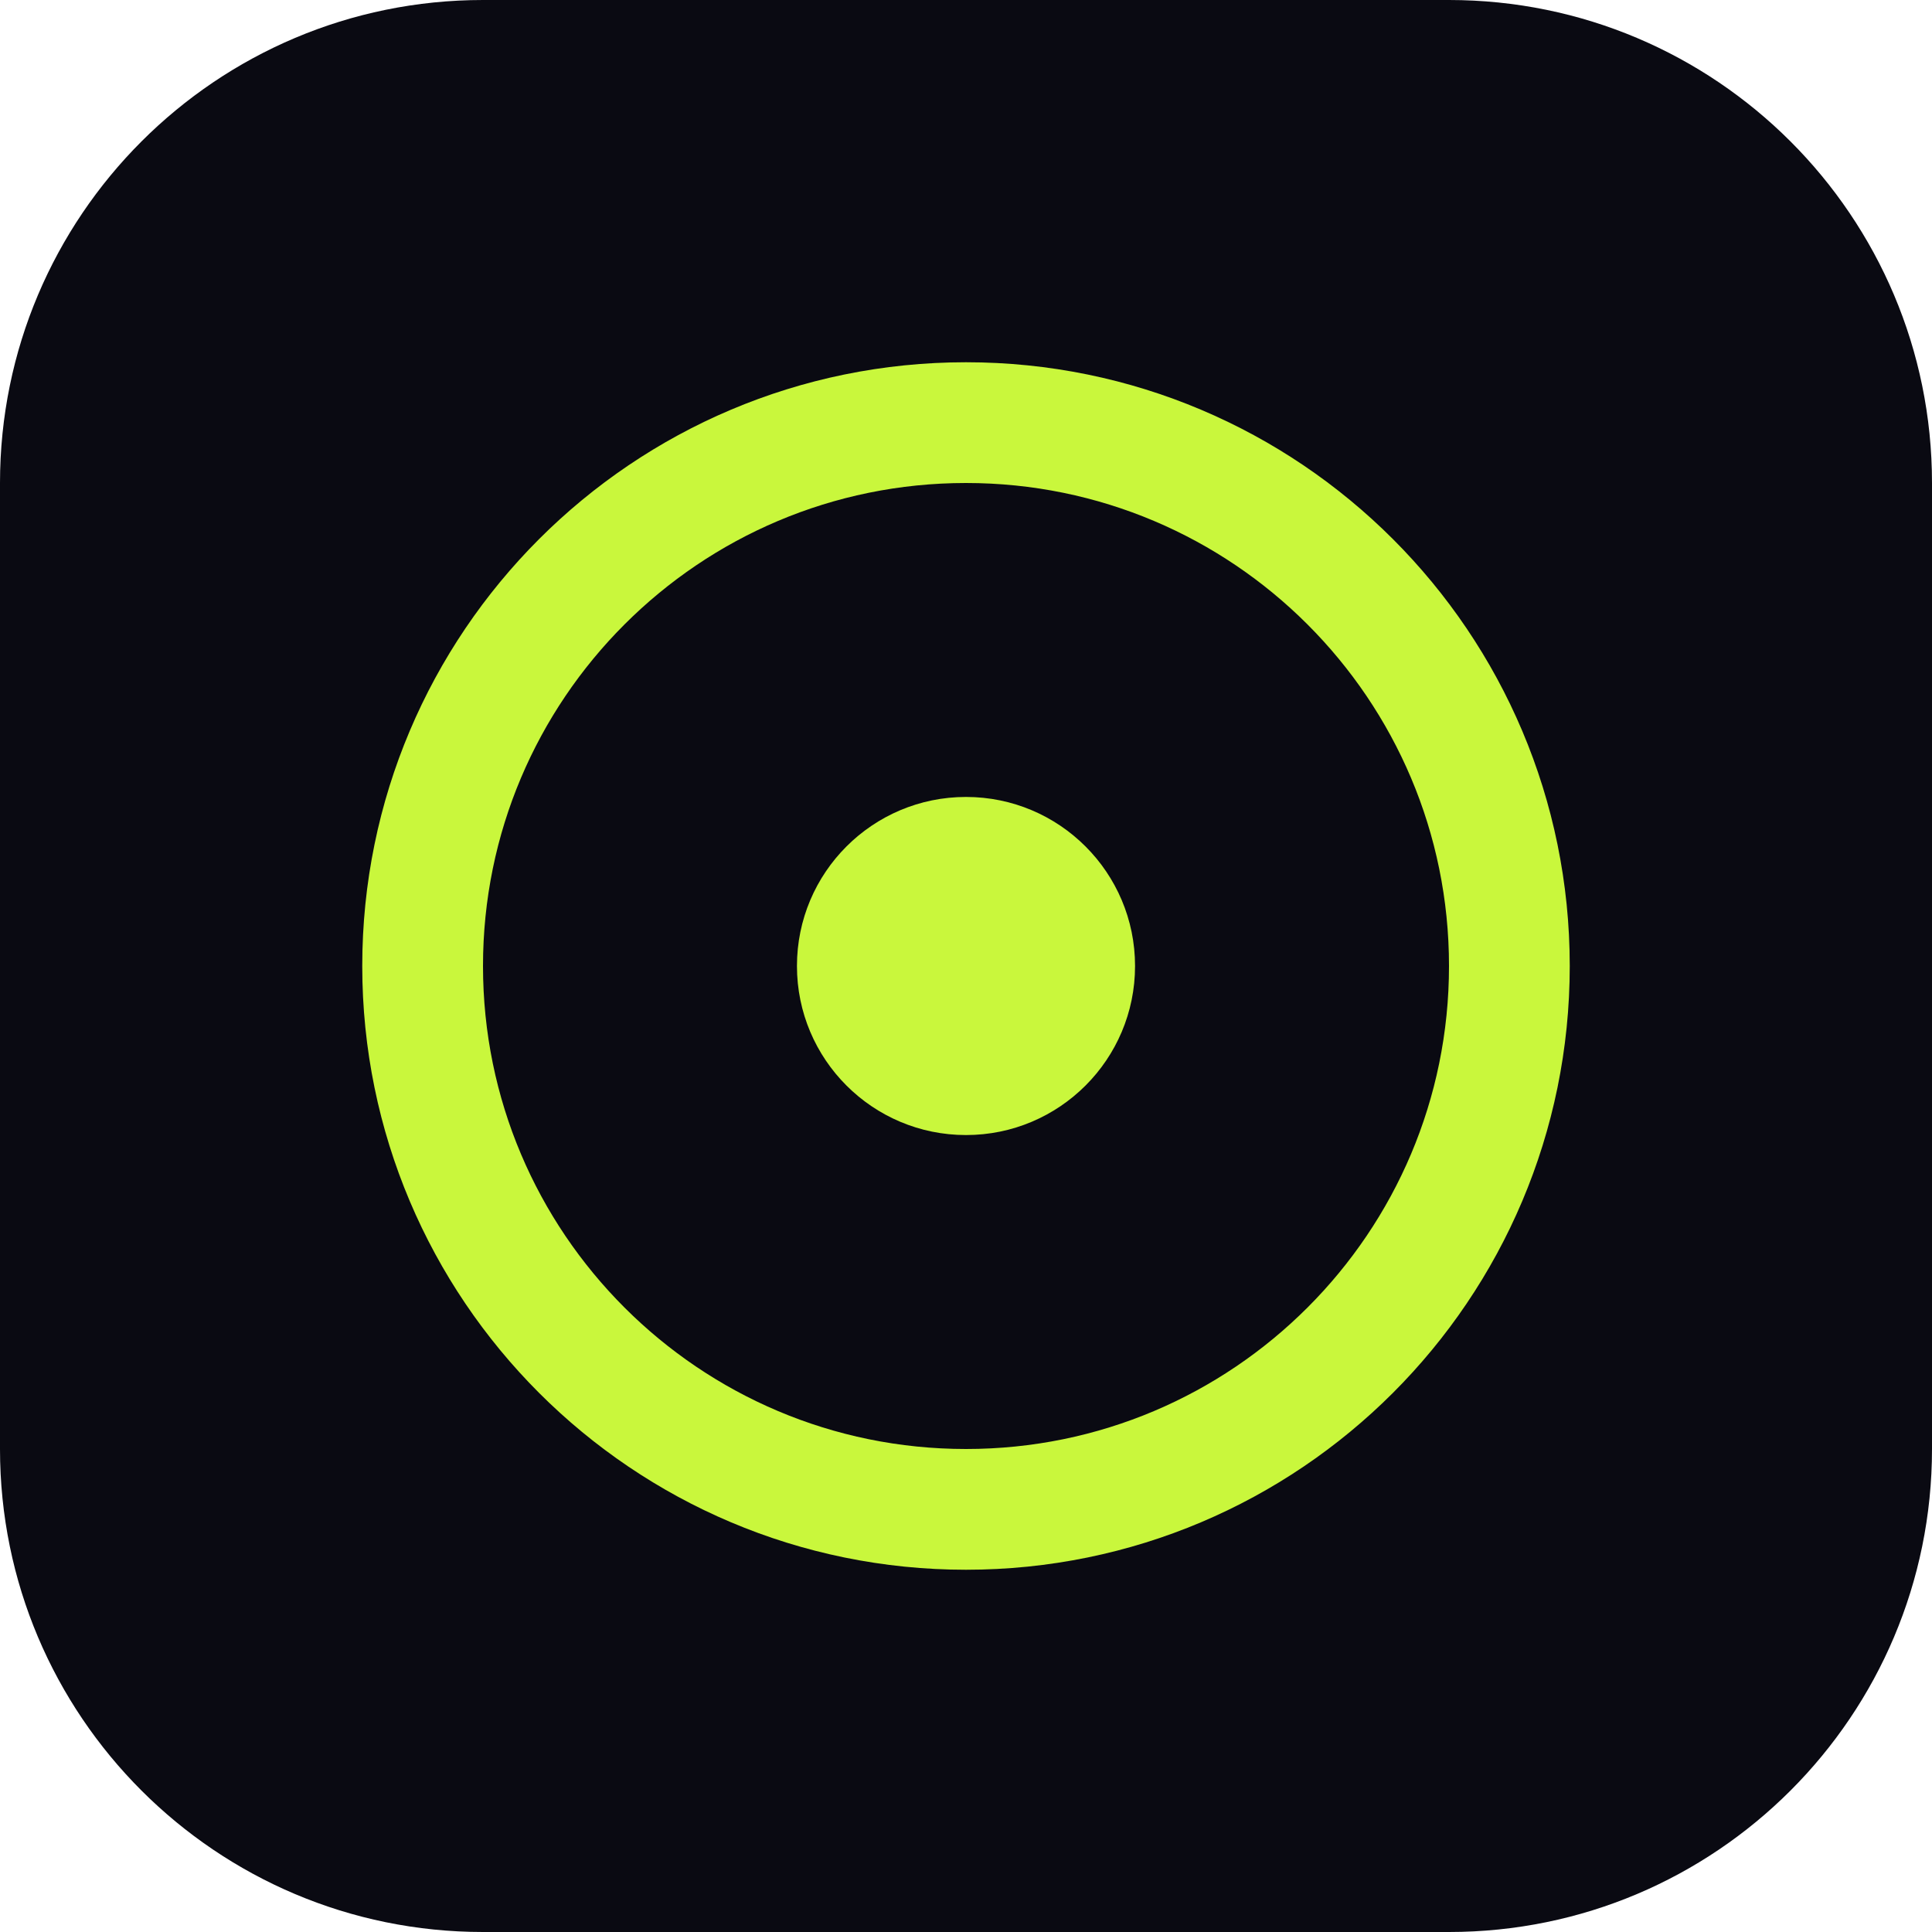
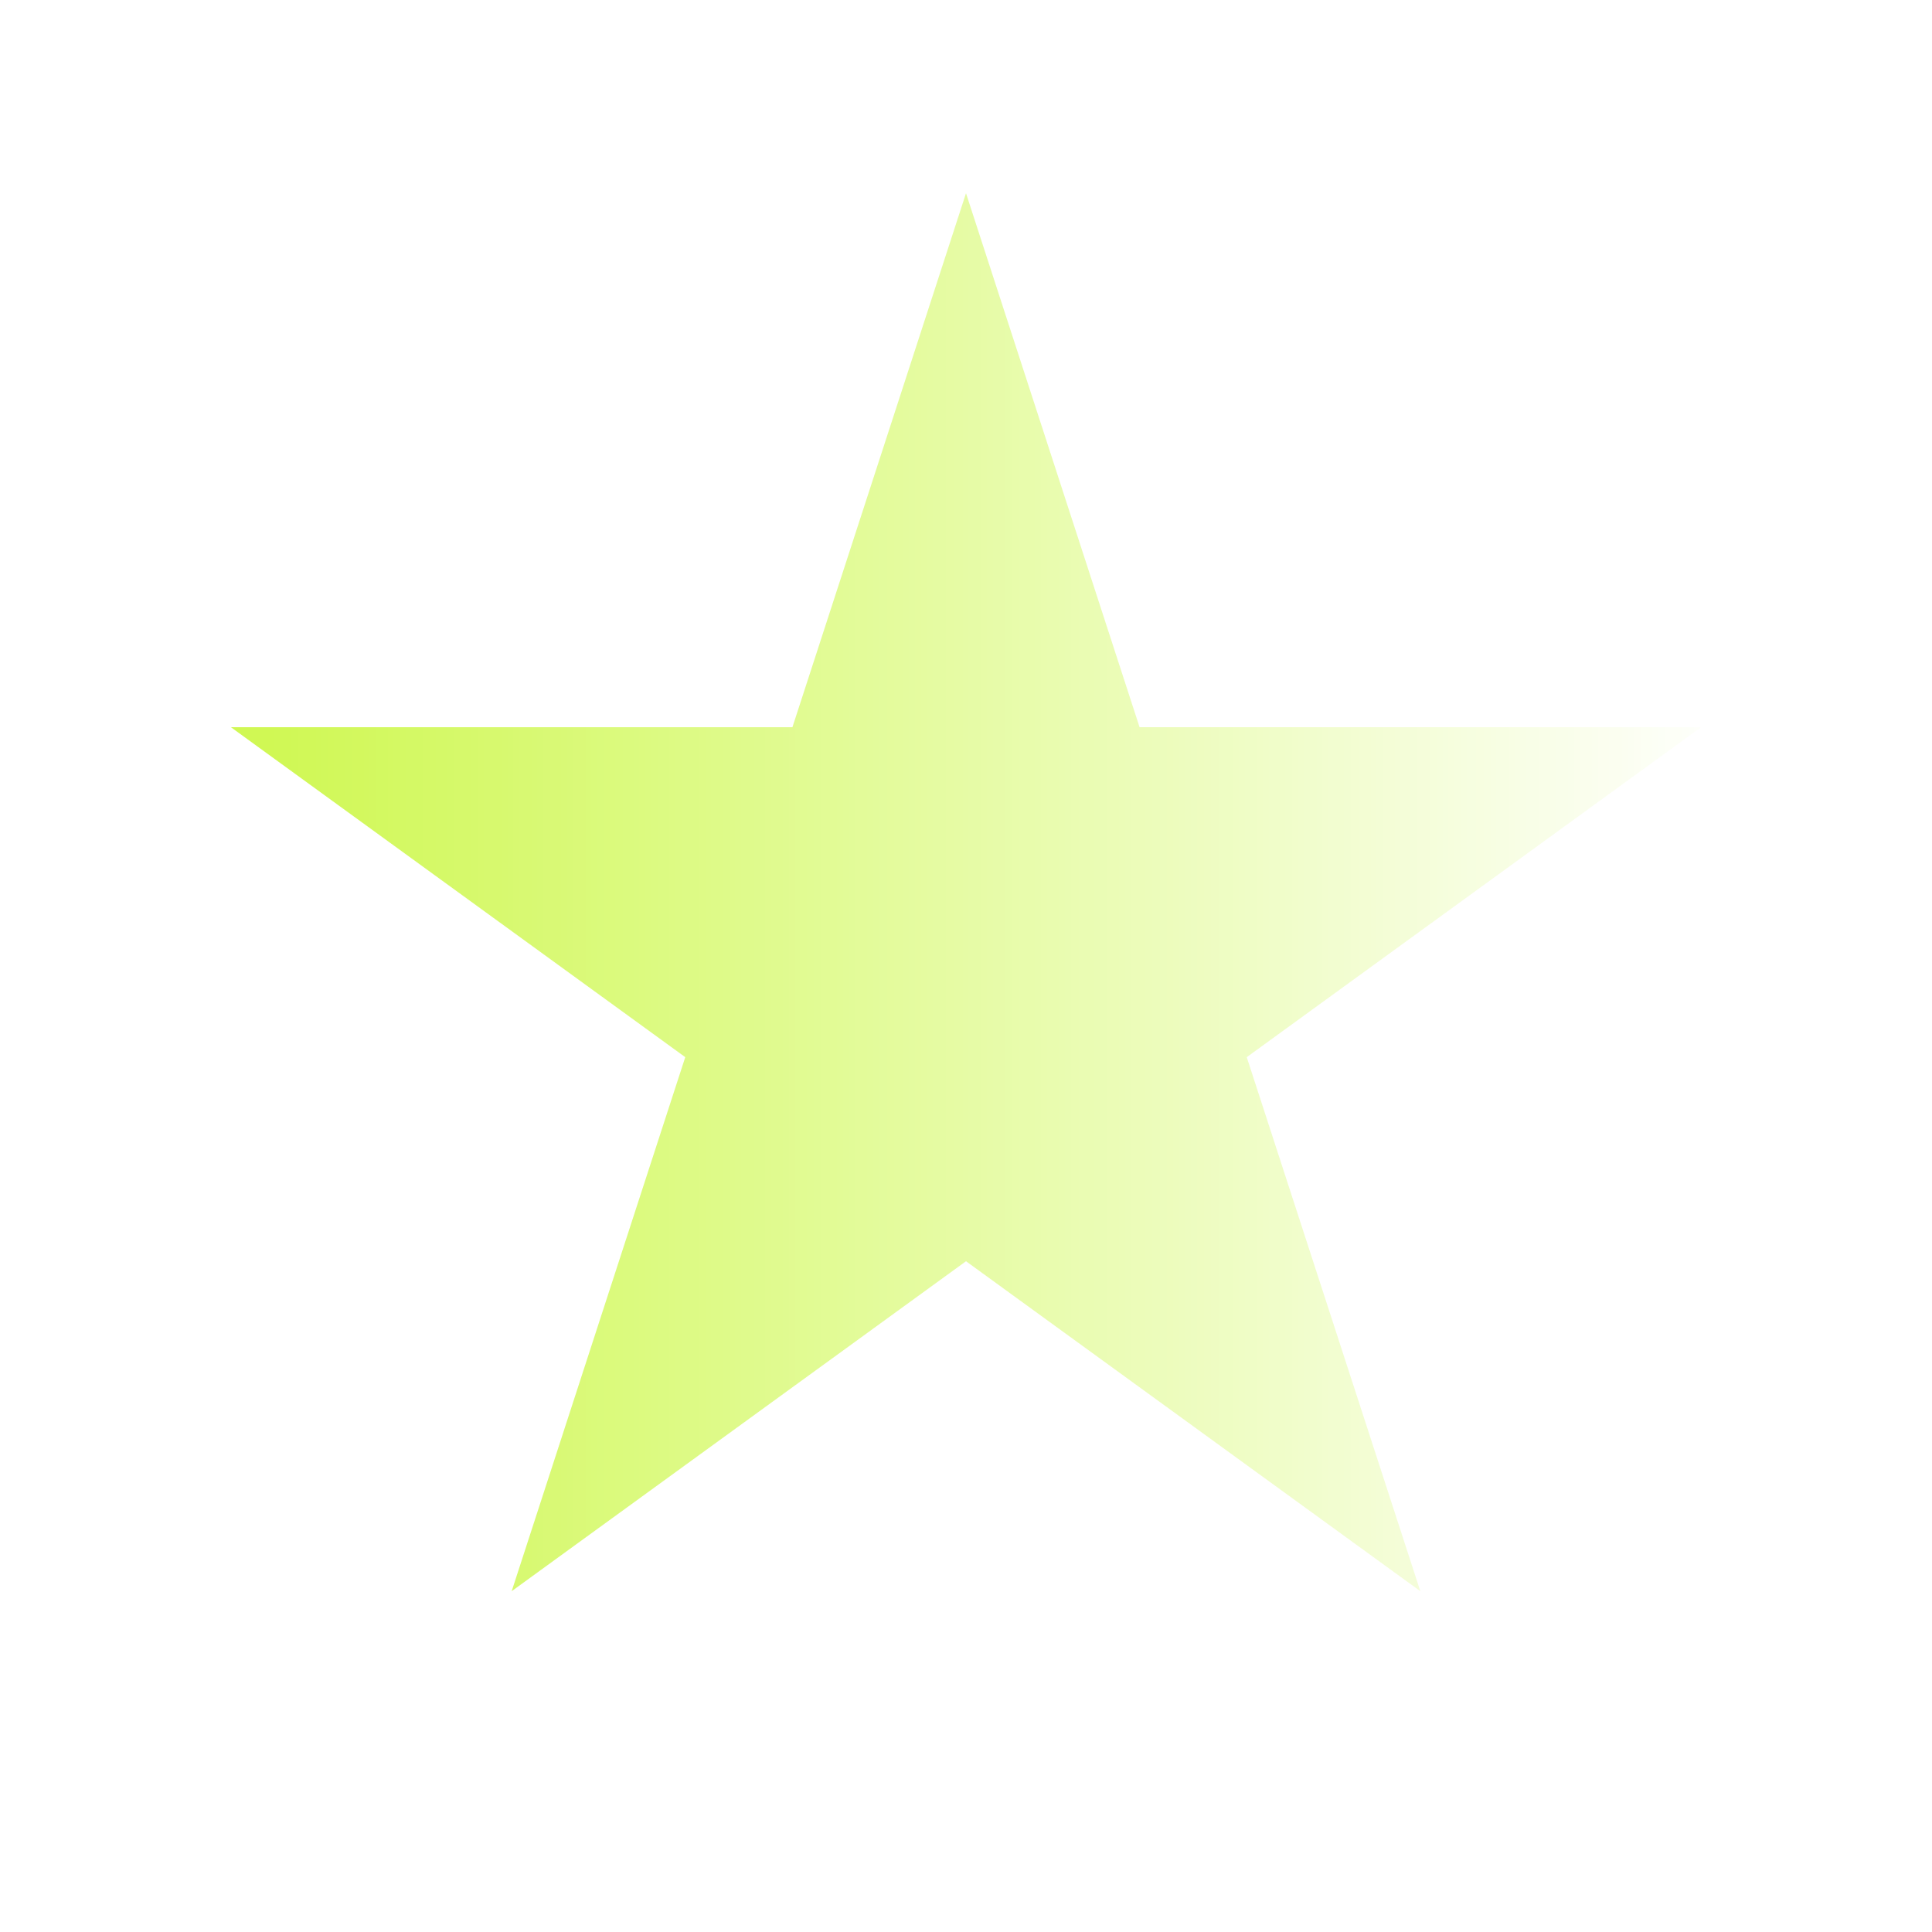
- <svg xmlns="http://www.w3.org/2000/svg" viewBox="0 0 32 32" width="32" height="32">
-   <rect width="32" height="32" rx="8" fill="#0A0A12" />
-   <circle cx="16" cy="16" r="9" fill="none" stroke="#C9F73C" stroke-width="2" />
-   <circle cx="16" cy="16" r="2.8" fill="#C9F73C" />
+ <svg xmlns="http://www.w3.org/2000/svg" viewBox="0 0 64 64" width="64" height="64" role="img" aria-label="Starless">
+   <defs>
+     <linearGradient id="fade" x1="0" y1="0" x2="1" y2="0">
+       <stop offset="14%" stop-color="#C9F73C" stop-opacity="1" />
+       <stop offset="90%" stop-color="#C9F73C" stop-opacity="0" />
+     </linearGradient>
+     <mask id="fadeMask">
+       <rect width="64" height="64" fill="url(#fade)" />
+     </mask>
+   </defs>
+   <path d="M32.00 6.40 L37.75 24.09 L56.35 24.09 L41.30 35.02 L47.05 52.71 L32.00 41.78 L16.95 52.71 L22.70 35.02 L7.65 24.09 L26.25 24.09 Z" fill="#C9F73C" mask="url(#fadeMask)" />
</svg>
